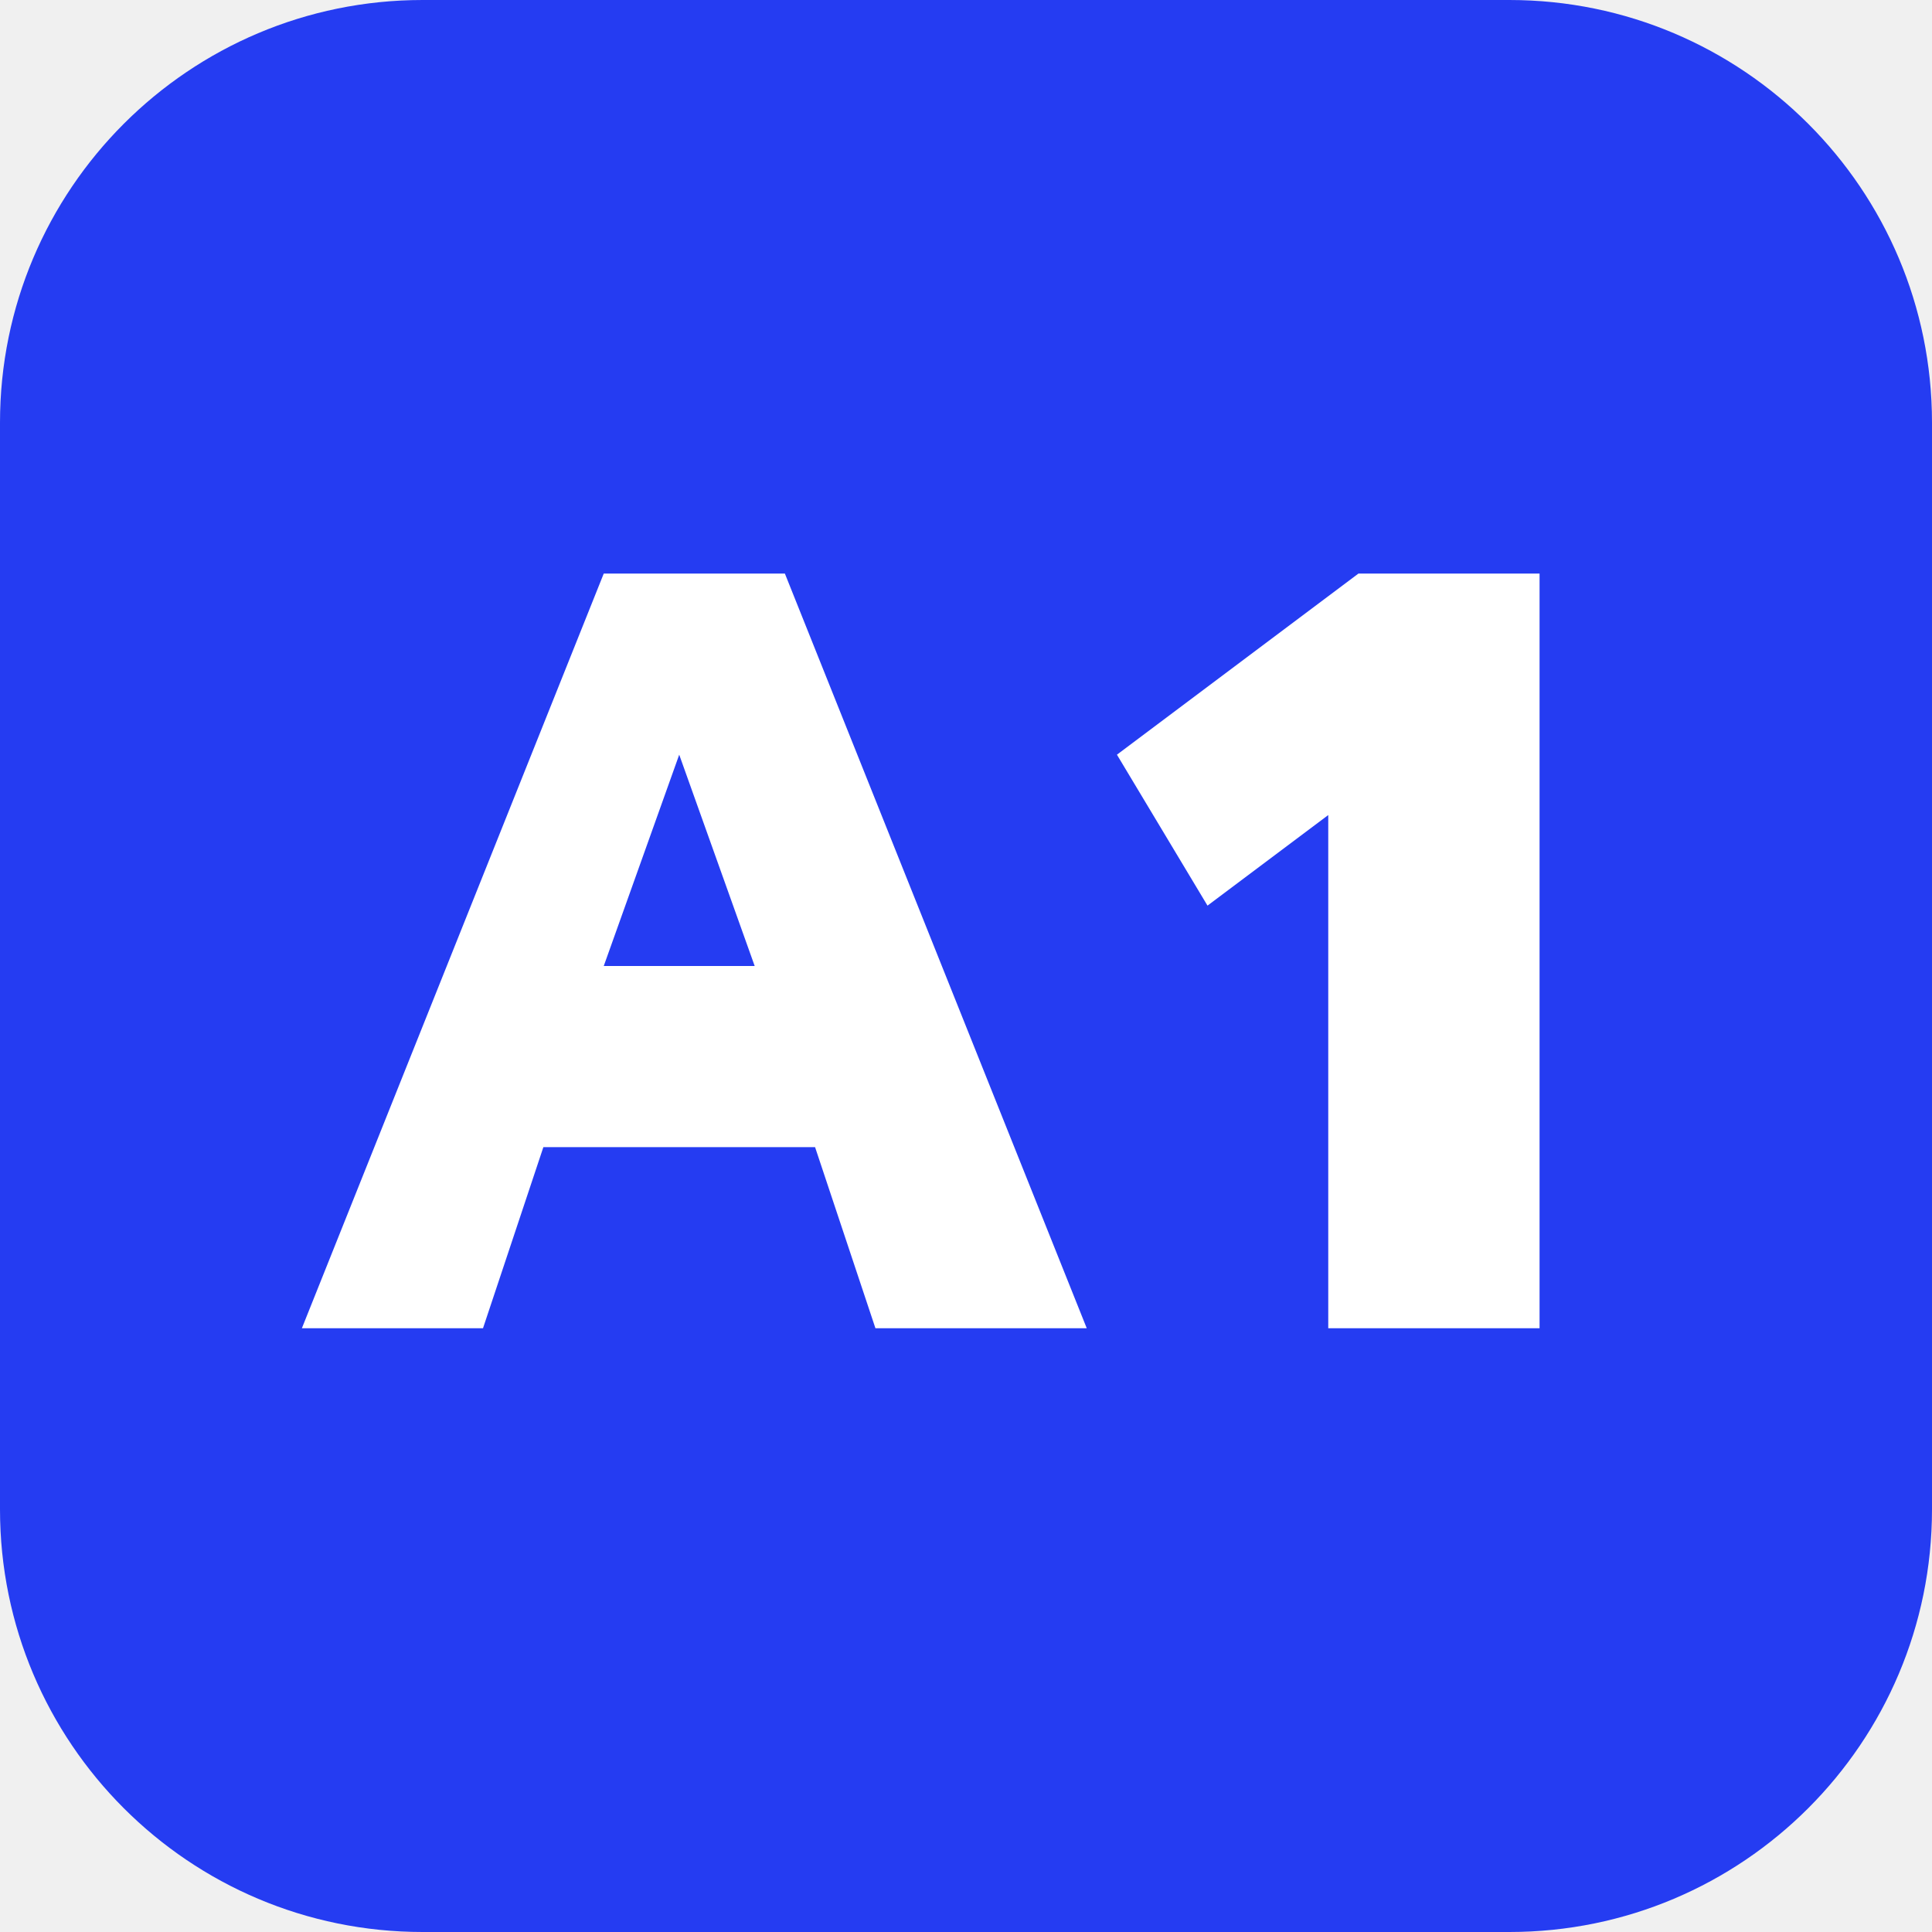
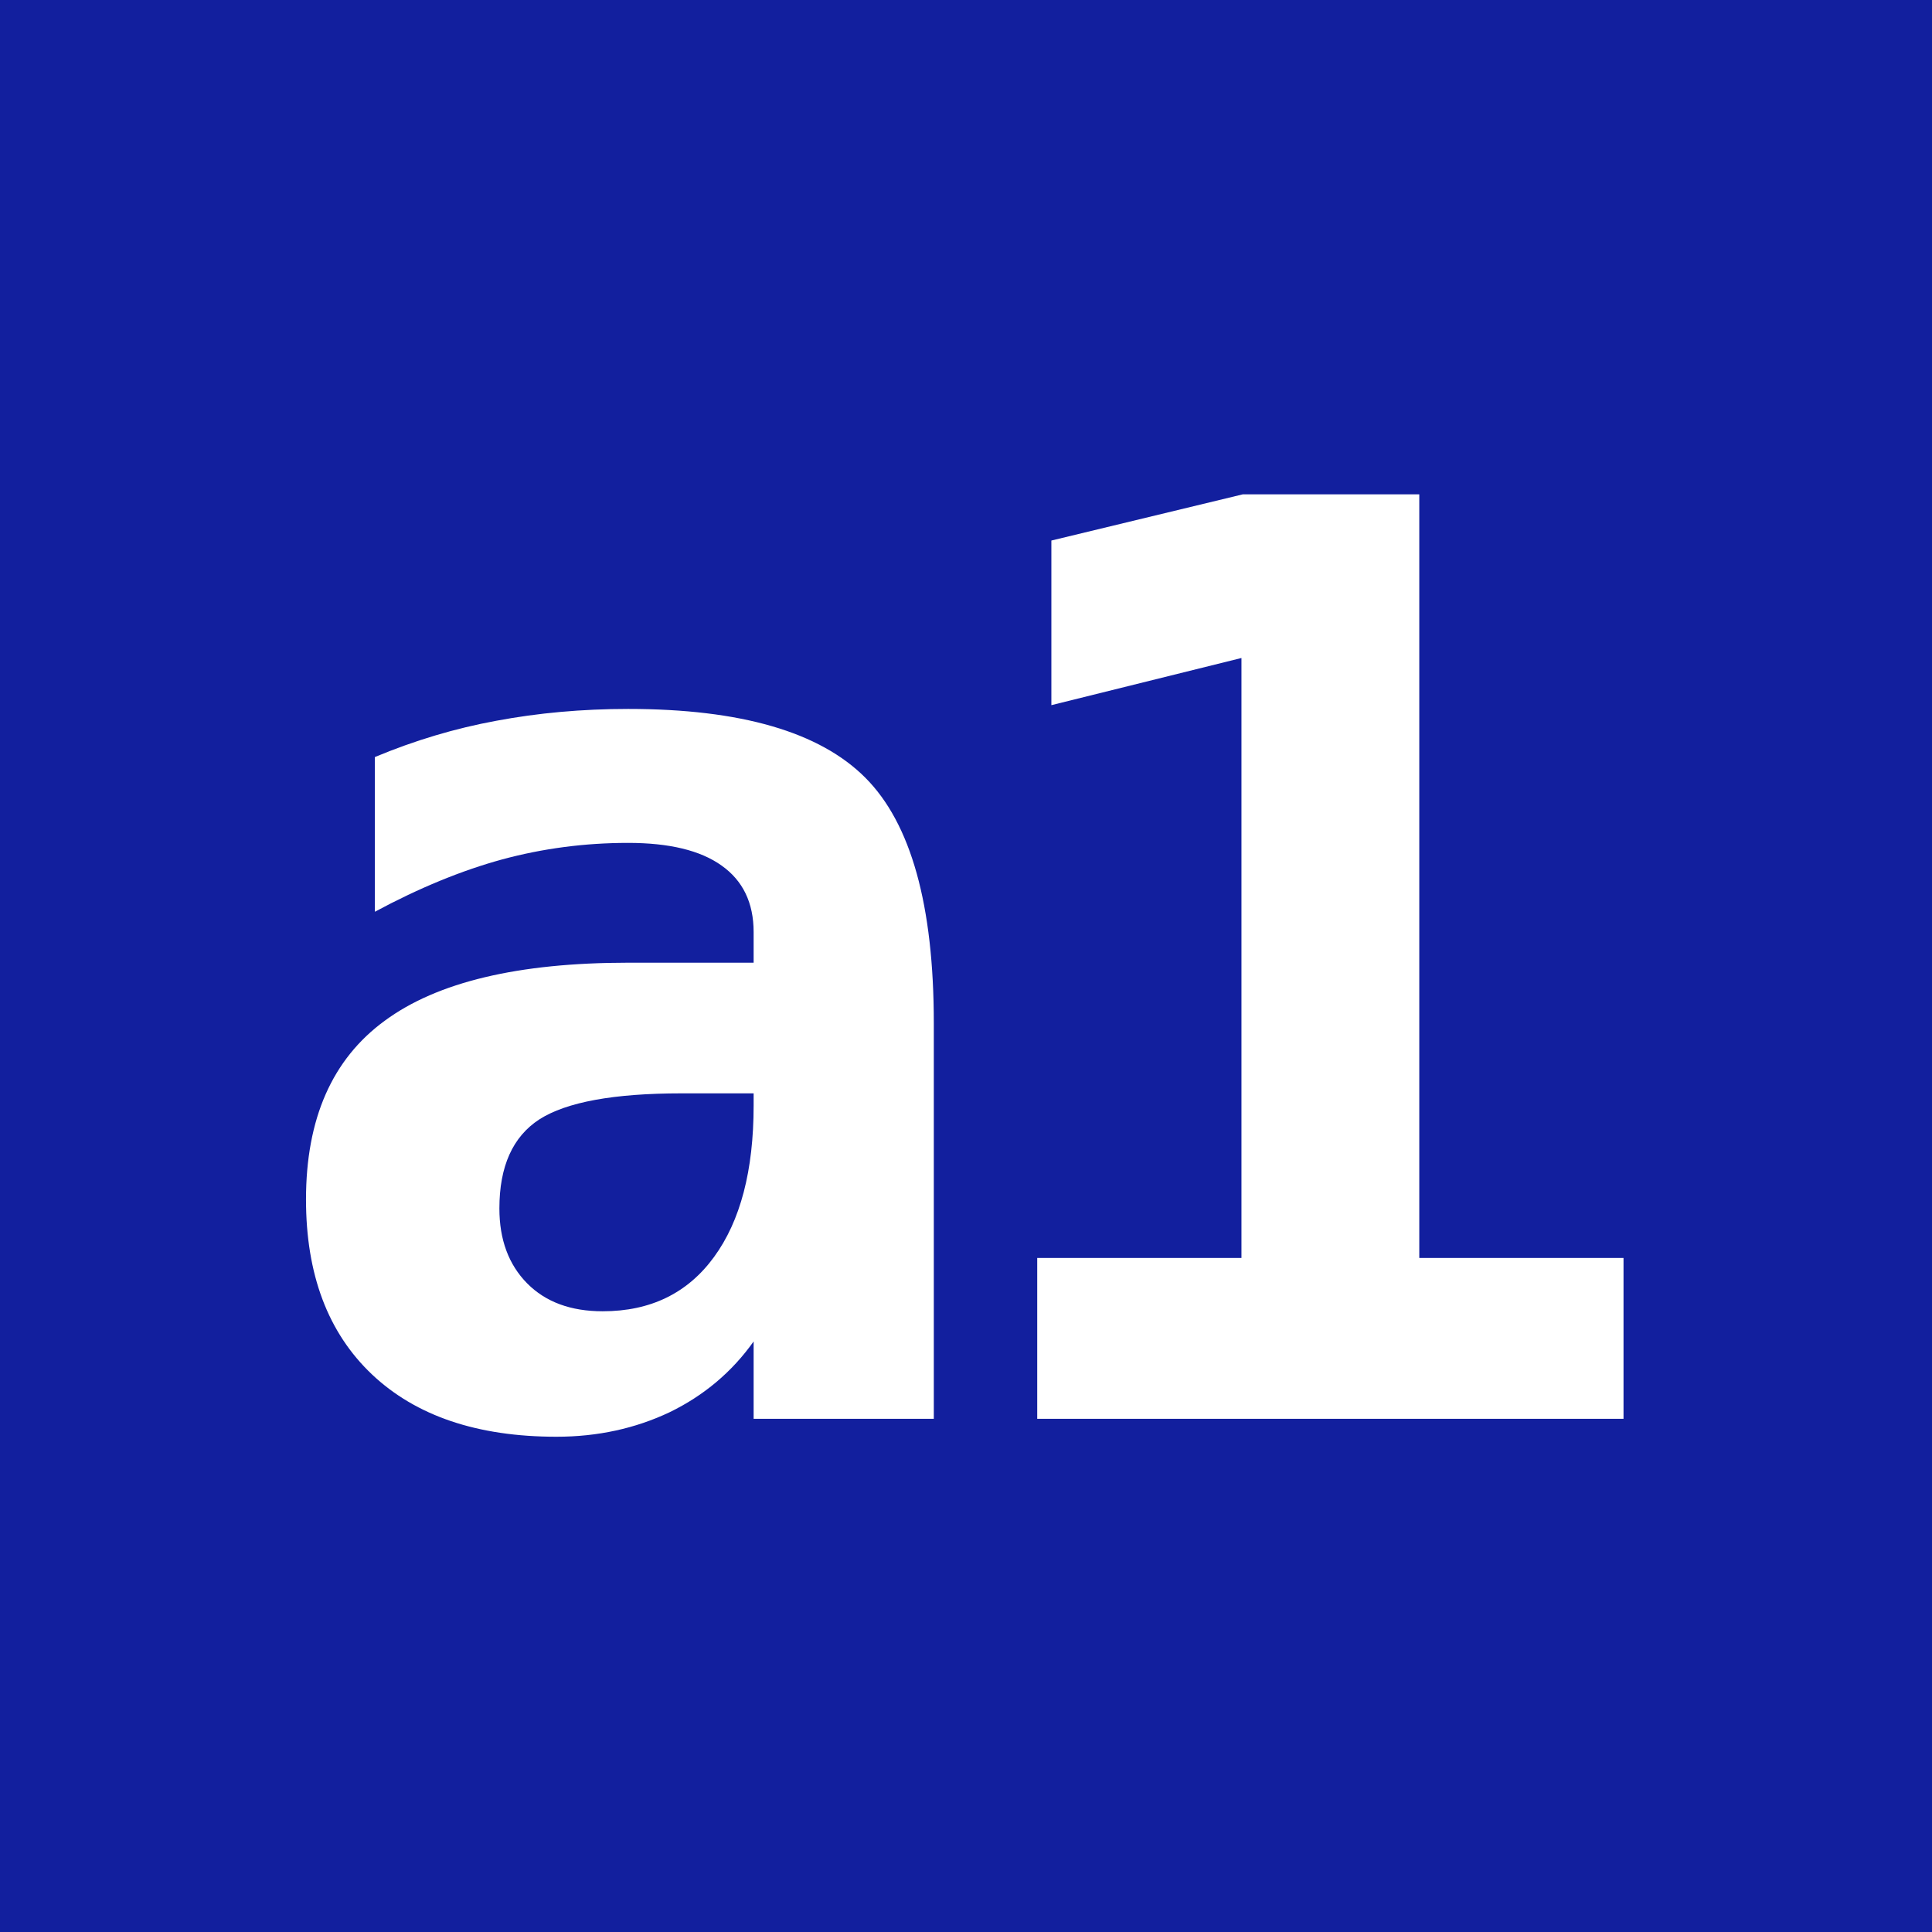
<svg xmlns="http://www.w3.org/2000/svg" viewBox="0 0 64 64">
-   <rect width="64" height="64" rx="14" fill="#253cf2" />
-   <path d="m10 44 10-25h6l10 25h-7l-2-6h-9l-2 6zm10-12h5l-2.5-7zM37 25l8-6h6v25h-7V27l-4 3z" fill="#ffffff" />
+   <rect width="64" height="64" fill="#121f9e" />
+   <text x="32" y="47" text-anchor="middle" font-family="'JetBrains Mono', Consolas, 'DejaVu Sans Mono', 'Courier New', monospace" font-size="42" font-weight="700" letter-spacing="-3" fill="#ffffff">a1</text>
</svg>
